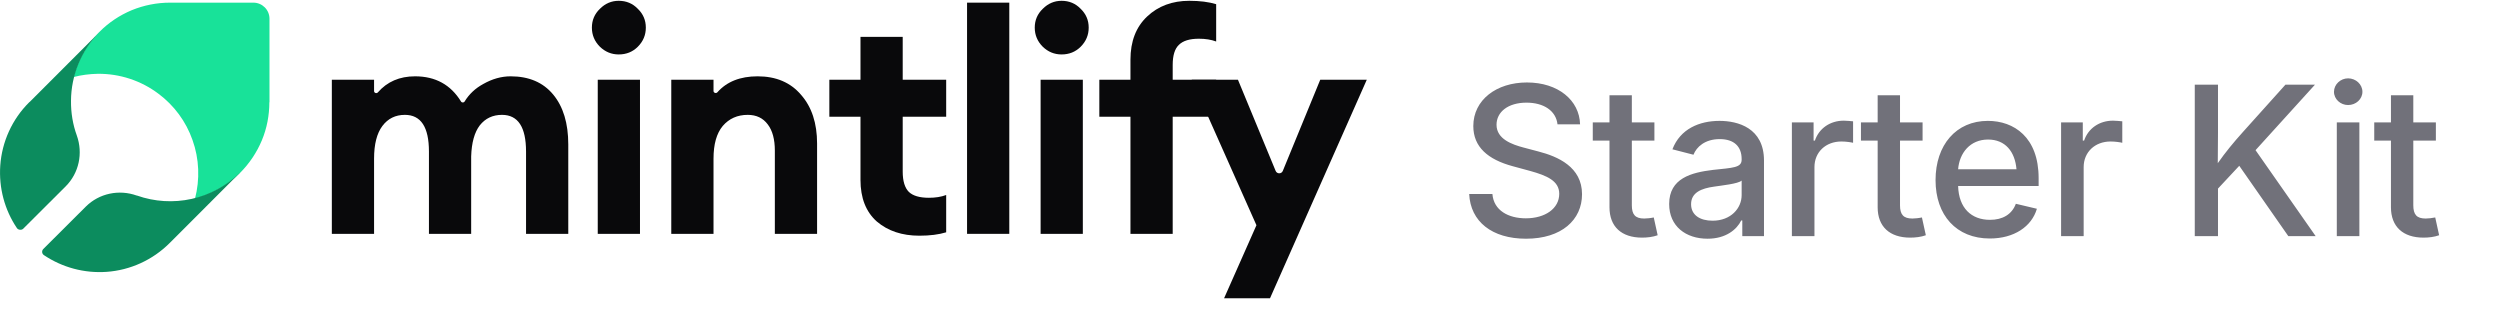
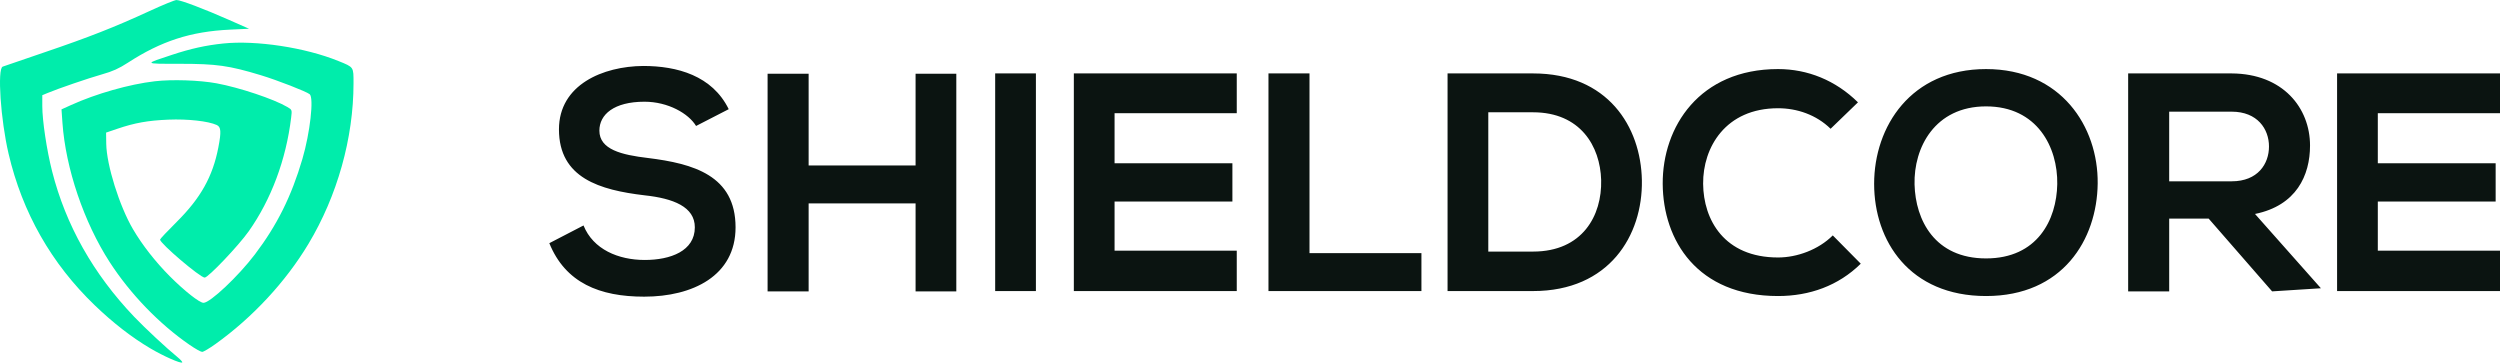
- <svg xmlns="http://www.w3.org/2000/svg" width="180" height="23" viewBox="0 0 180 23" fill="none">
-   <path d="M91.44 21.476H88.133L90.464 16.216L85.802 5.74H89.132L91.847 12.307C91.943 12.536 92.268 12.536 92.362 12.306L95.058 5.74H98.409L91.44 21.476Z" fill="#09090B" />
-   <path d="M81.393 16.837V8.403H79.152V5.74H81.393V4.297C81.393 2.98 81.792 1.944 82.592 1.19C83.391 0.435 84.404 0.058 85.633 0.058C86.387 0.058 87.031 0.139 87.564 0.302V2.988C87.208 2.854 86.794 2.788 86.32 2.788C85.655 2.788 85.174 2.936 84.878 3.232C84.582 3.513 84.434 3.994 84.434 4.674V5.74H87.564V8.403H84.434V16.837H81.393Z" fill="#09090B" />
-   <path d="M76.433 3.92C75.915 3.92 75.463 3.735 75.079 3.365C74.694 2.98 74.502 2.521 74.502 1.989C74.502 1.456 74.694 1.005 75.079 0.635C75.463 0.25 75.915 0.058 76.433 0.058C76.98 0.058 77.438 0.25 77.809 0.635C78.193 1.005 78.386 1.456 78.386 1.989C78.386 2.521 78.193 2.98 77.809 3.365C77.438 3.735 76.98 3.92 76.433 3.92ZM74.924 16.837V5.74H77.964V16.837H74.924Z" fill="#09090B" />
-   <path d="M69.628 16.837V0.191H72.669V16.837H69.628Z" fill="#09090B" />
-   <path d="M66.194 16.97C64.951 16.97 63.93 16.63 63.131 15.949C62.347 15.254 61.955 14.255 61.955 12.953V8.403H59.713V5.74H61.955V2.655H64.995V5.74H68.125V8.403H64.995V12.354C64.995 13.034 65.143 13.523 65.439 13.819C65.735 14.1 66.216 14.24 66.882 14.24C67.355 14.24 67.769 14.174 68.125 14.04V16.726C67.592 16.889 66.948 16.97 66.194 16.97Z" fill="#09090B" />
-   <path d="M48.332 16.837V5.74H51.373V6.551C51.373 6.688 51.559 6.748 51.65 6.646C52.328 5.879 53.293 5.495 54.546 5.495C55.878 5.495 56.921 5.939 57.676 6.827C58.445 7.7 58.83 8.869 58.83 10.334V16.837H55.789V10.844C55.789 10.03 55.619 9.402 55.279 8.958C54.939 8.499 54.458 8.27 53.836 8.27C53.096 8.27 52.497 8.536 52.038 9.069C51.594 9.601 51.373 10.386 51.373 11.421V16.837H48.332Z" fill="#09090B" />
-   <path d="M44.547 3.92C44.029 3.92 43.578 3.735 43.193 3.365C42.809 2.98 42.616 2.521 42.616 1.989C42.616 1.456 42.809 1.005 43.193 0.635C43.578 0.25 44.029 0.058 44.547 0.058C45.095 0.058 45.553 0.25 45.923 0.635C46.308 1.005 46.5 1.456 46.5 1.989C46.5 2.521 46.308 2.98 45.923 3.365C45.553 3.735 45.095 3.92 44.547 3.92ZM43.038 16.837V5.74H46.079V16.837H43.038Z" fill="#09090B" />
-   <path d="M37.875 16.837V10.911C37.875 9.15 37.298 8.27 36.144 8.27C35.478 8.27 34.945 8.521 34.546 9.024C34.161 9.527 33.954 10.275 33.924 11.266V16.837H30.884V10.911C30.884 9.15 30.306 8.27 29.152 8.27C28.472 8.27 27.932 8.536 27.532 9.069C27.133 9.601 26.933 10.386 26.933 11.421V16.837H23.892V5.74H26.933V6.559C26.933 6.695 27.116 6.755 27.206 6.652C27.878 5.881 28.771 5.495 29.885 5.495C31.349 5.495 32.452 6.1 33.193 7.309C33.252 7.404 33.395 7.403 33.454 7.307C33.774 6.78 34.219 6.361 34.79 6.05C35.441 5.68 36.099 5.495 36.765 5.495C38.082 5.495 39.103 5.932 39.828 6.805C40.553 7.678 40.916 8.876 40.916 10.4V16.837H37.875Z" fill="#09090B" />
-   <path d="M19.403 7.362V1.35C19.403 0.705 18.879 0.191 18.244 0.191H12.235C11.291 0.191 10.357 0.378 9.487 0.733C8.618 1.098 7.824 1.621 7.16 2.295L7.114 2.341C6.235 3.23 5.609 4.333 5.291 5.548C5.861 5.399 6.45 5.324 7.039 5.314C8.609 5.296 10.151 5.801 11.403 6.745C12.534 7.586 13.394 8.746 13.861 10.083C14.347 11.438 14.403 12.916 14.039 14.309C15.244 13.991 16.356 13.364 17.244 12.486L17.291 12.439C17.954 11.775 18.487 10.98 18.851 10.111C19.216 9.241 19.393 8.306 19.393 7.362H19.403Z" fill="#18E299" />
-   <path d="M5.112 7.26C5.121 5.416 5.857 3.646 7.151 2.324L2.151 7.326C2.133 7.344 2.114 7.354 2.095 7.372C0.876 8.583 0.14 10.204 0.019 11.918C-0.092 13.52 0.327 15.103 1.22 16.426C1.306 16.552 1.537 16.593 1.667 16.472L4.73 13.417C5.689 12.458 5.987 11.033 5.531 9.757C5.242 8.965 5.103 8.117 5.112 7.26Z" fill="#0C8C5E" />
-   <path d="M17.262 12.44C16.303 13.38 15.102 14.032 13.799 14.321C12.486 14.61 11.127 14.526 9.861 14.079C9.861 14.079 9.851 14.079 9.842 14.079C8.567 13.622 7.142 13.921 6.183 14.871L3.12 17.926C2.99 18.056 3.009 18.27 3.167 18.373C4.489 19.258 6.072 19.686 7.673 19.574C9.386 19.453 10.997 18.717 12.216 17.497L12.263 17.451L17.262 12.449V12.44Z" fill="#0C8C5E" />
-   <text x="105" y="17" font-family="Inter, ui-sans-serif, system-ui, -apple-system, sans-serif" font-size="15" font-weight="500" fill="#71717A" letter-spacing="-0.01em">Starter Kit</text>
+ <svg xmlns="http://www.w3.org/2000/svg" viewBox="65 204.54 420 60.92">
+   <path d="M187.425 222.882c-2.768-5.641-8.67-7.26-14.364-7.26-6.738.052-14.156 3.133-14.156 10.655 0 8.2 6.895 10.186 14.365 11.074 4.857.522 8.461 1.932 8.461 5.38 0 3.97-4.074 5.484-8.41 5.484-4.439 0-8.67-1.776-10.29-5.798l-5.745 2.977c2.716 6.686 8.462 8.985 15.931 8.985 8.149 0 15.357-3.5 15.357-11.648 0-8.723-7.104-10.708-14.73-11.649-4.387-.522-8.148-1.41-8.148-4.596 0-2.716 2.455-4.858 7.574-4.858 3.97 0 7.417 1.985 8.67 4.074zm38.235 30.608v-36.563h-6.843v15.41H200.85v-15.41h-6.895v36.564h6.895v-14.782h17.968v14.782zm13.372-.052v-36.563h-6.843v36.563zm33.743-6.79h-20.528v-8.253h19.796v-6.425h-19.796v-8.41h20.528v-6.685h-27.37v36.563h27.37zm5.328-29.773v36.563H303.8v-6.372h-18.804v-30.191zm44.45 0H308.19v36.563h14.364c12.798 0 18.439-9.35 18.282-18.595-.157-9.036-5.746-17.968-18.282-17.968m-7.521 6.53h7.521c7.94 0 11.283 5.693 11.44 11.386.156 5.955-3.134 12.014-11.44 12.014h-7.521zm57.874 20.684c-2.403 2.402-6.007 3.708-9.194 3.708-9.036 0-12.536-6.32-12.588-12.38-.052-6.11 3.761-12.692 12.588-12.692 3.187 0 6.425 1.097 8.828 3.448l4.597-4.44c-3.761-3.709-8.462-5.59-13.425-5.59-13.215 0-19.43 9.716-19.378 19.275.052 9.506 5.798 18.856 19.378 18.856 5.276 0 10.134-1.724 13.895-5.432zm25.751-27.945c-12.64 0-18.804 9.663-18.804 19.274 0 9.61 5.954 18.856 18.804 18.856s18.647-9.454 18.752-18.908c.104-9.56-6.164-19.222-18.752-19.222m0 6.268c8.618 0 12.066 6.895 11.961 13.058-.104 6.007-3.343 12.484-11.961 12.484s-11.857-6.425-12.014-12.432c-.157-6.163 3.395-13.11 12.014-13.11m56.255 30.556-11.073-12.483c6.947-1.41 9.245-6.477 9.245-11.492 0-6.32-4.544-12.066-13.163-12.118H422.53v36.616h6.894v-12.223h6.634l10.656 12.223zm-14.99-29.668c4.335 0 6.267 2.925 6.267 5.85s-1.88 5.85-6.268 5.85h-10.499v-11.7zM485 246.648h-20.528v-8.253h19.797v-6.425h-19.797v-8.41H485v-6.685h-27.37v36.563H485z" fill="#0b1411" />
+   <path fill="#00edab" fill-rule="evenodd" d="M72.458 213.335c7.454-2.53 11.863-4.262 17.664-6.94 2.202-1.018 4.24-1.85 4.53-1.851.698-.002 4.63 1.486 8.812 3.334l3.375 1.492-3.212.15c-6.584.31-11.536 1.914-17.142 5.555-1.512.982-2.556 1.452-4.357 1.96-2.264.639-7.342 2.378-9.163 3.14l-.86.359v1.837c.002 2.441.746 7.386 1.645 10.931 2.294 9.044 6.925 17.258 13.78 24.443 1.845 1.933 5.44 5.283 7.29 6.791.51.417.868.819.793.893-.232.232-3.134-1.048-5.368-2.369-3.102-1.833-6.248-4.272-9.324-7.23-7.285-7.002-12.168-15.588-14.48-25.461-1.335-5.698-1.915-14.27-.99-14.634.227-.089 3.38-1.17 7.007-2.4m21.432.418c3.169-1.045 5.669-1.598 8.609-1.905 5.526-.577 13.78.678 19.347 2.94 1.317.535 1.953.772 2.26 1.23.304.454.285 1.125.285 2.518 0 9.212-2.722 18.903-7.58 26.99-3.826 6.367-9.376 12.346-15.596 16.8-1.023.733-2.037 1.333-2.254 1.333s-1.162-.53-2.101-1.177c-5.109-3.519-9.968-8.55-13.436-13.913-4.323-6.685-7.395-15.745-7.933-23.398l-.159-2.256 1.608-.729c4.225-1.916 9.802-3.499 14.073-3.994 2.886-.336 7.498-.183 10.358.343 3.84.706 9.643 2.647 11.908 3.983.79.465.793.476.634 1.786-.853 7.06-3.355 13.758-7.133 19.1-1.711 2.42-6.802 7.772-7.393 7.772-.755 0-7.499-5.74-7.499-6.384 0-.107 1.257-1.444 2.794-2.97 4.035-4.009 6.058-7.624 7-12.512.512-2.654.455-3.44-.273-3.772-1.426-.65-4.88-1.032-8.107-.898-3.444.143-5.658.539-8.597 1.537l-1.884.64.028 1.876c.054 3.576 2.212 10.467 4.497 14.357 1.556 2.652 3.776 5.488 6.184 7.905 2.448 2.456 4.99 4.46 5.66 4.46 1.109 0 5.849-4.465 8.625-8.125 3.736-4.926 6.143-9.76 7.988-16.042 1.29-4.39 1.953-10.275 1.226-10.878-.542-.45-5.44-2.355-8.215-3.197-5.34-1.618-7.44-1.914-13.586-1.914-3.229 0-4.75.018-4.782-.19-.029-.19 1.174-.567 3.444-1.316" />
</svg>
